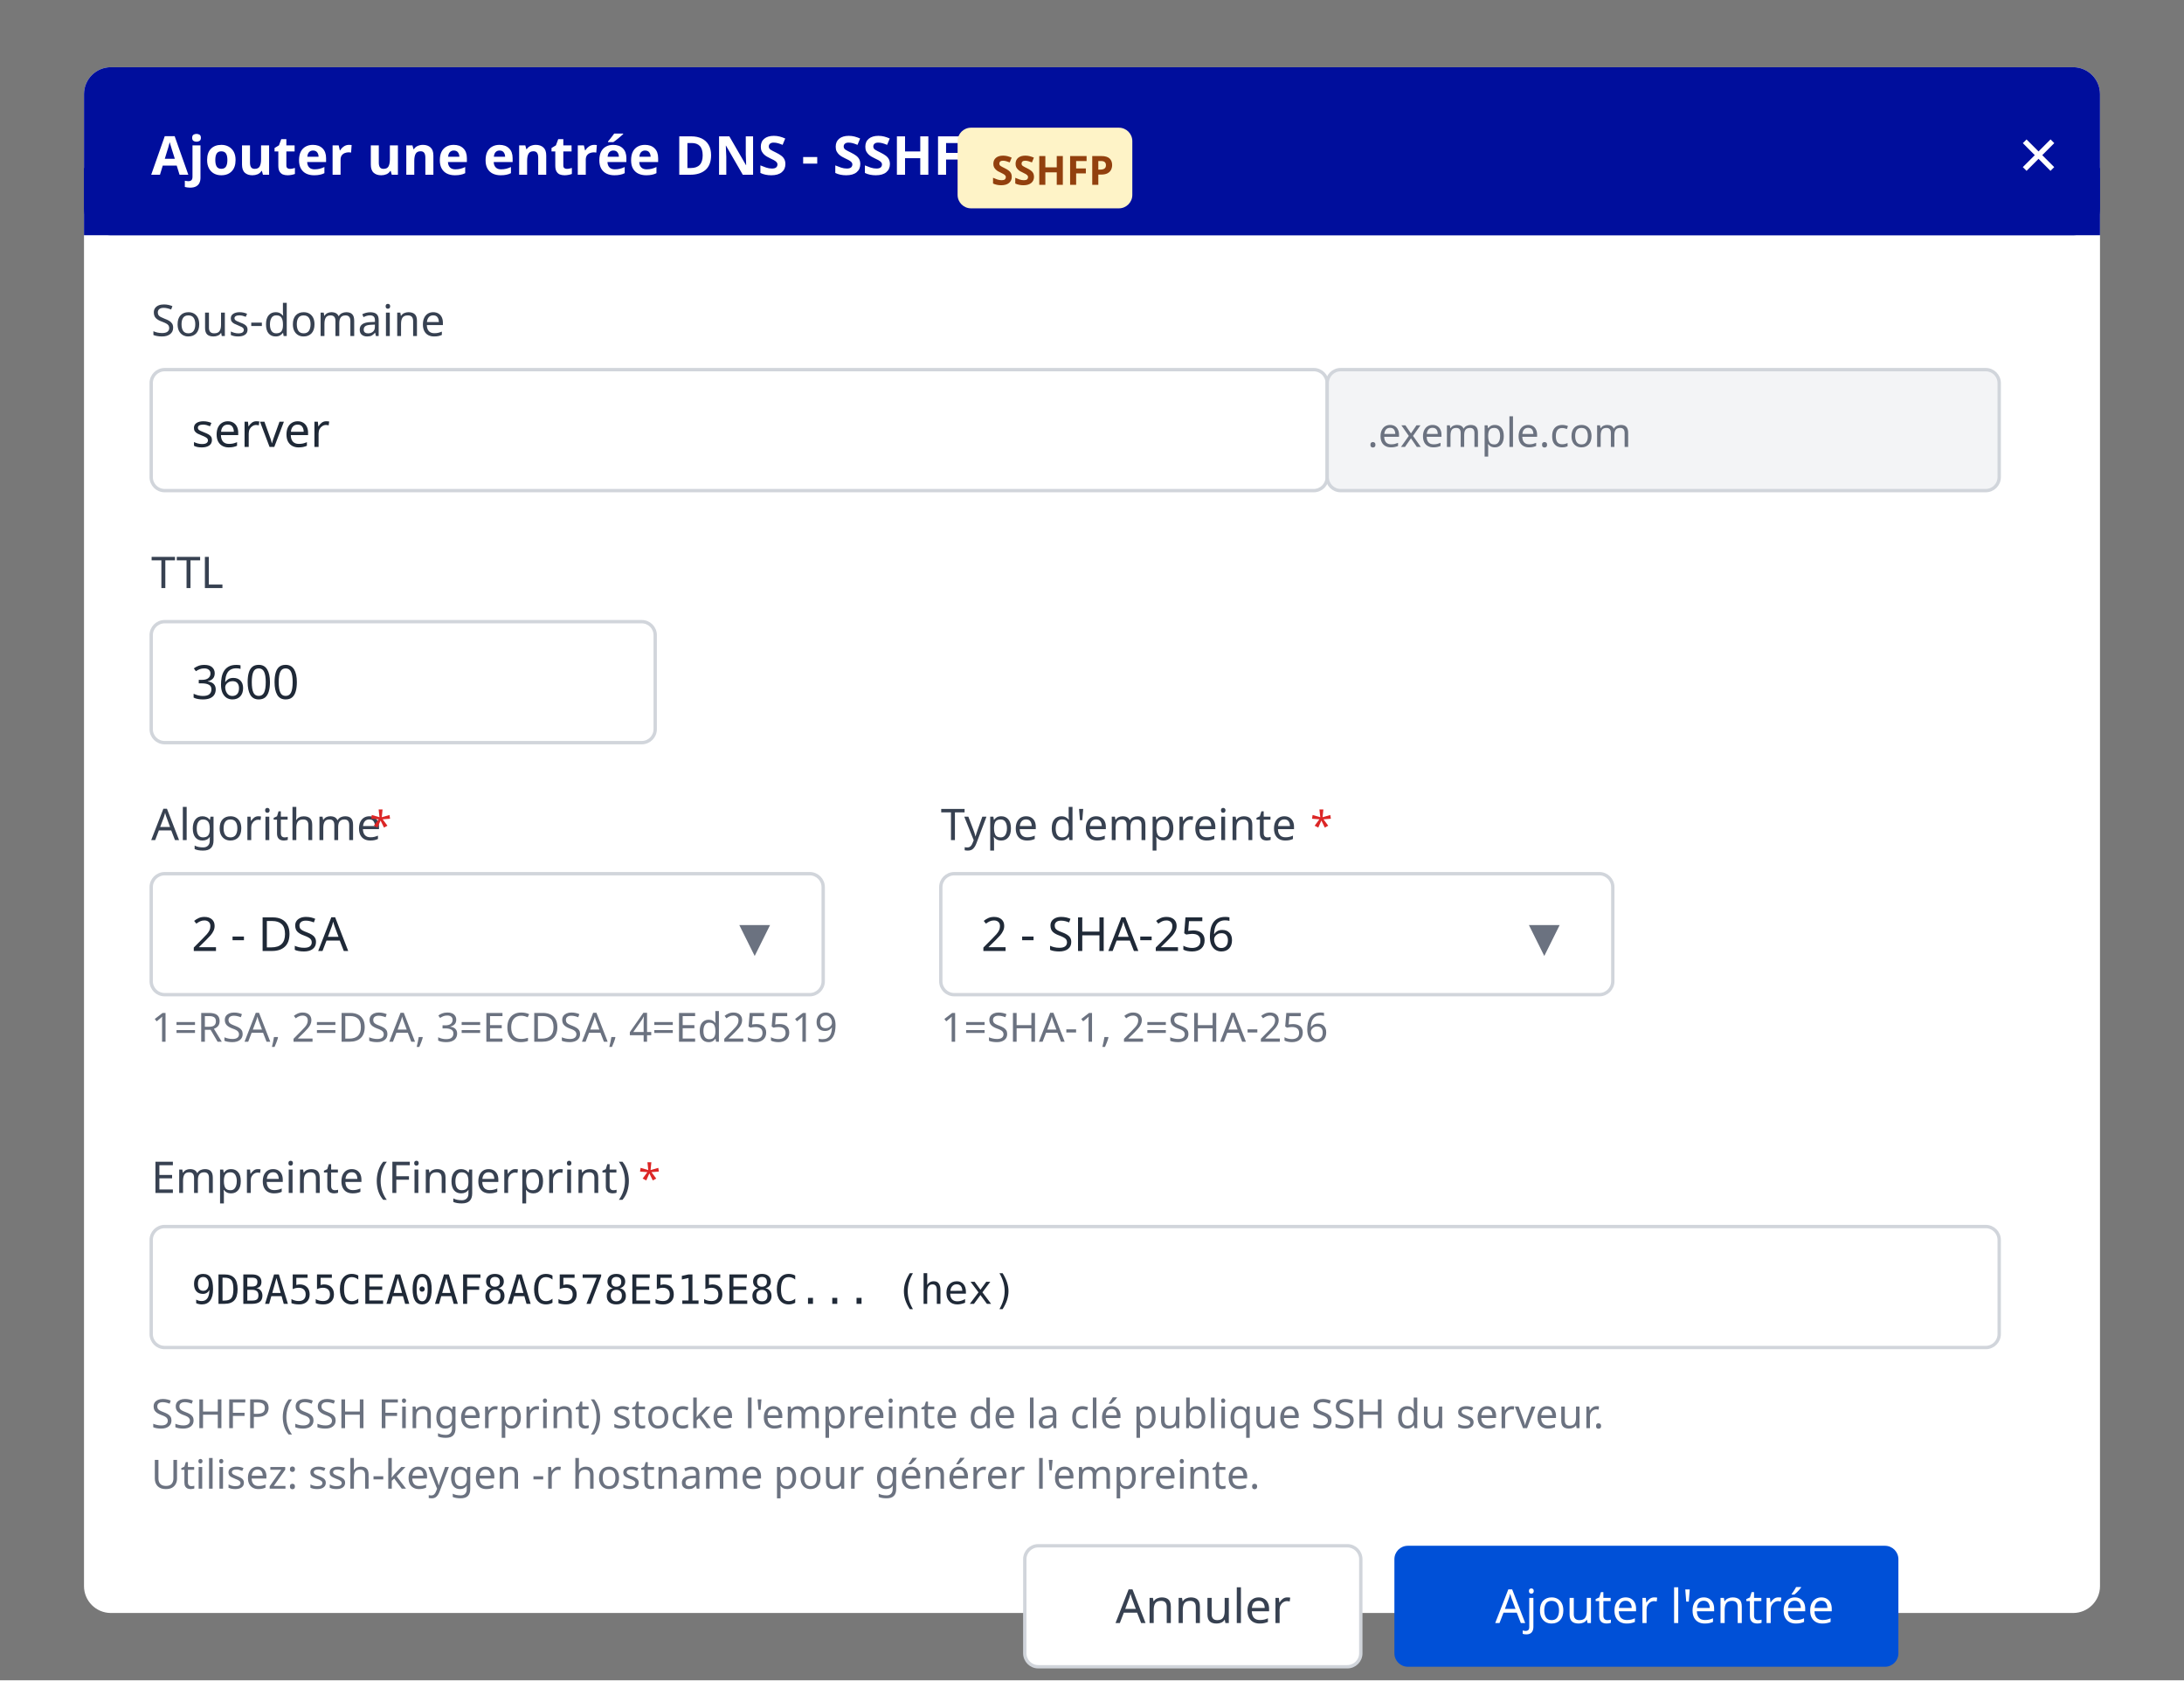
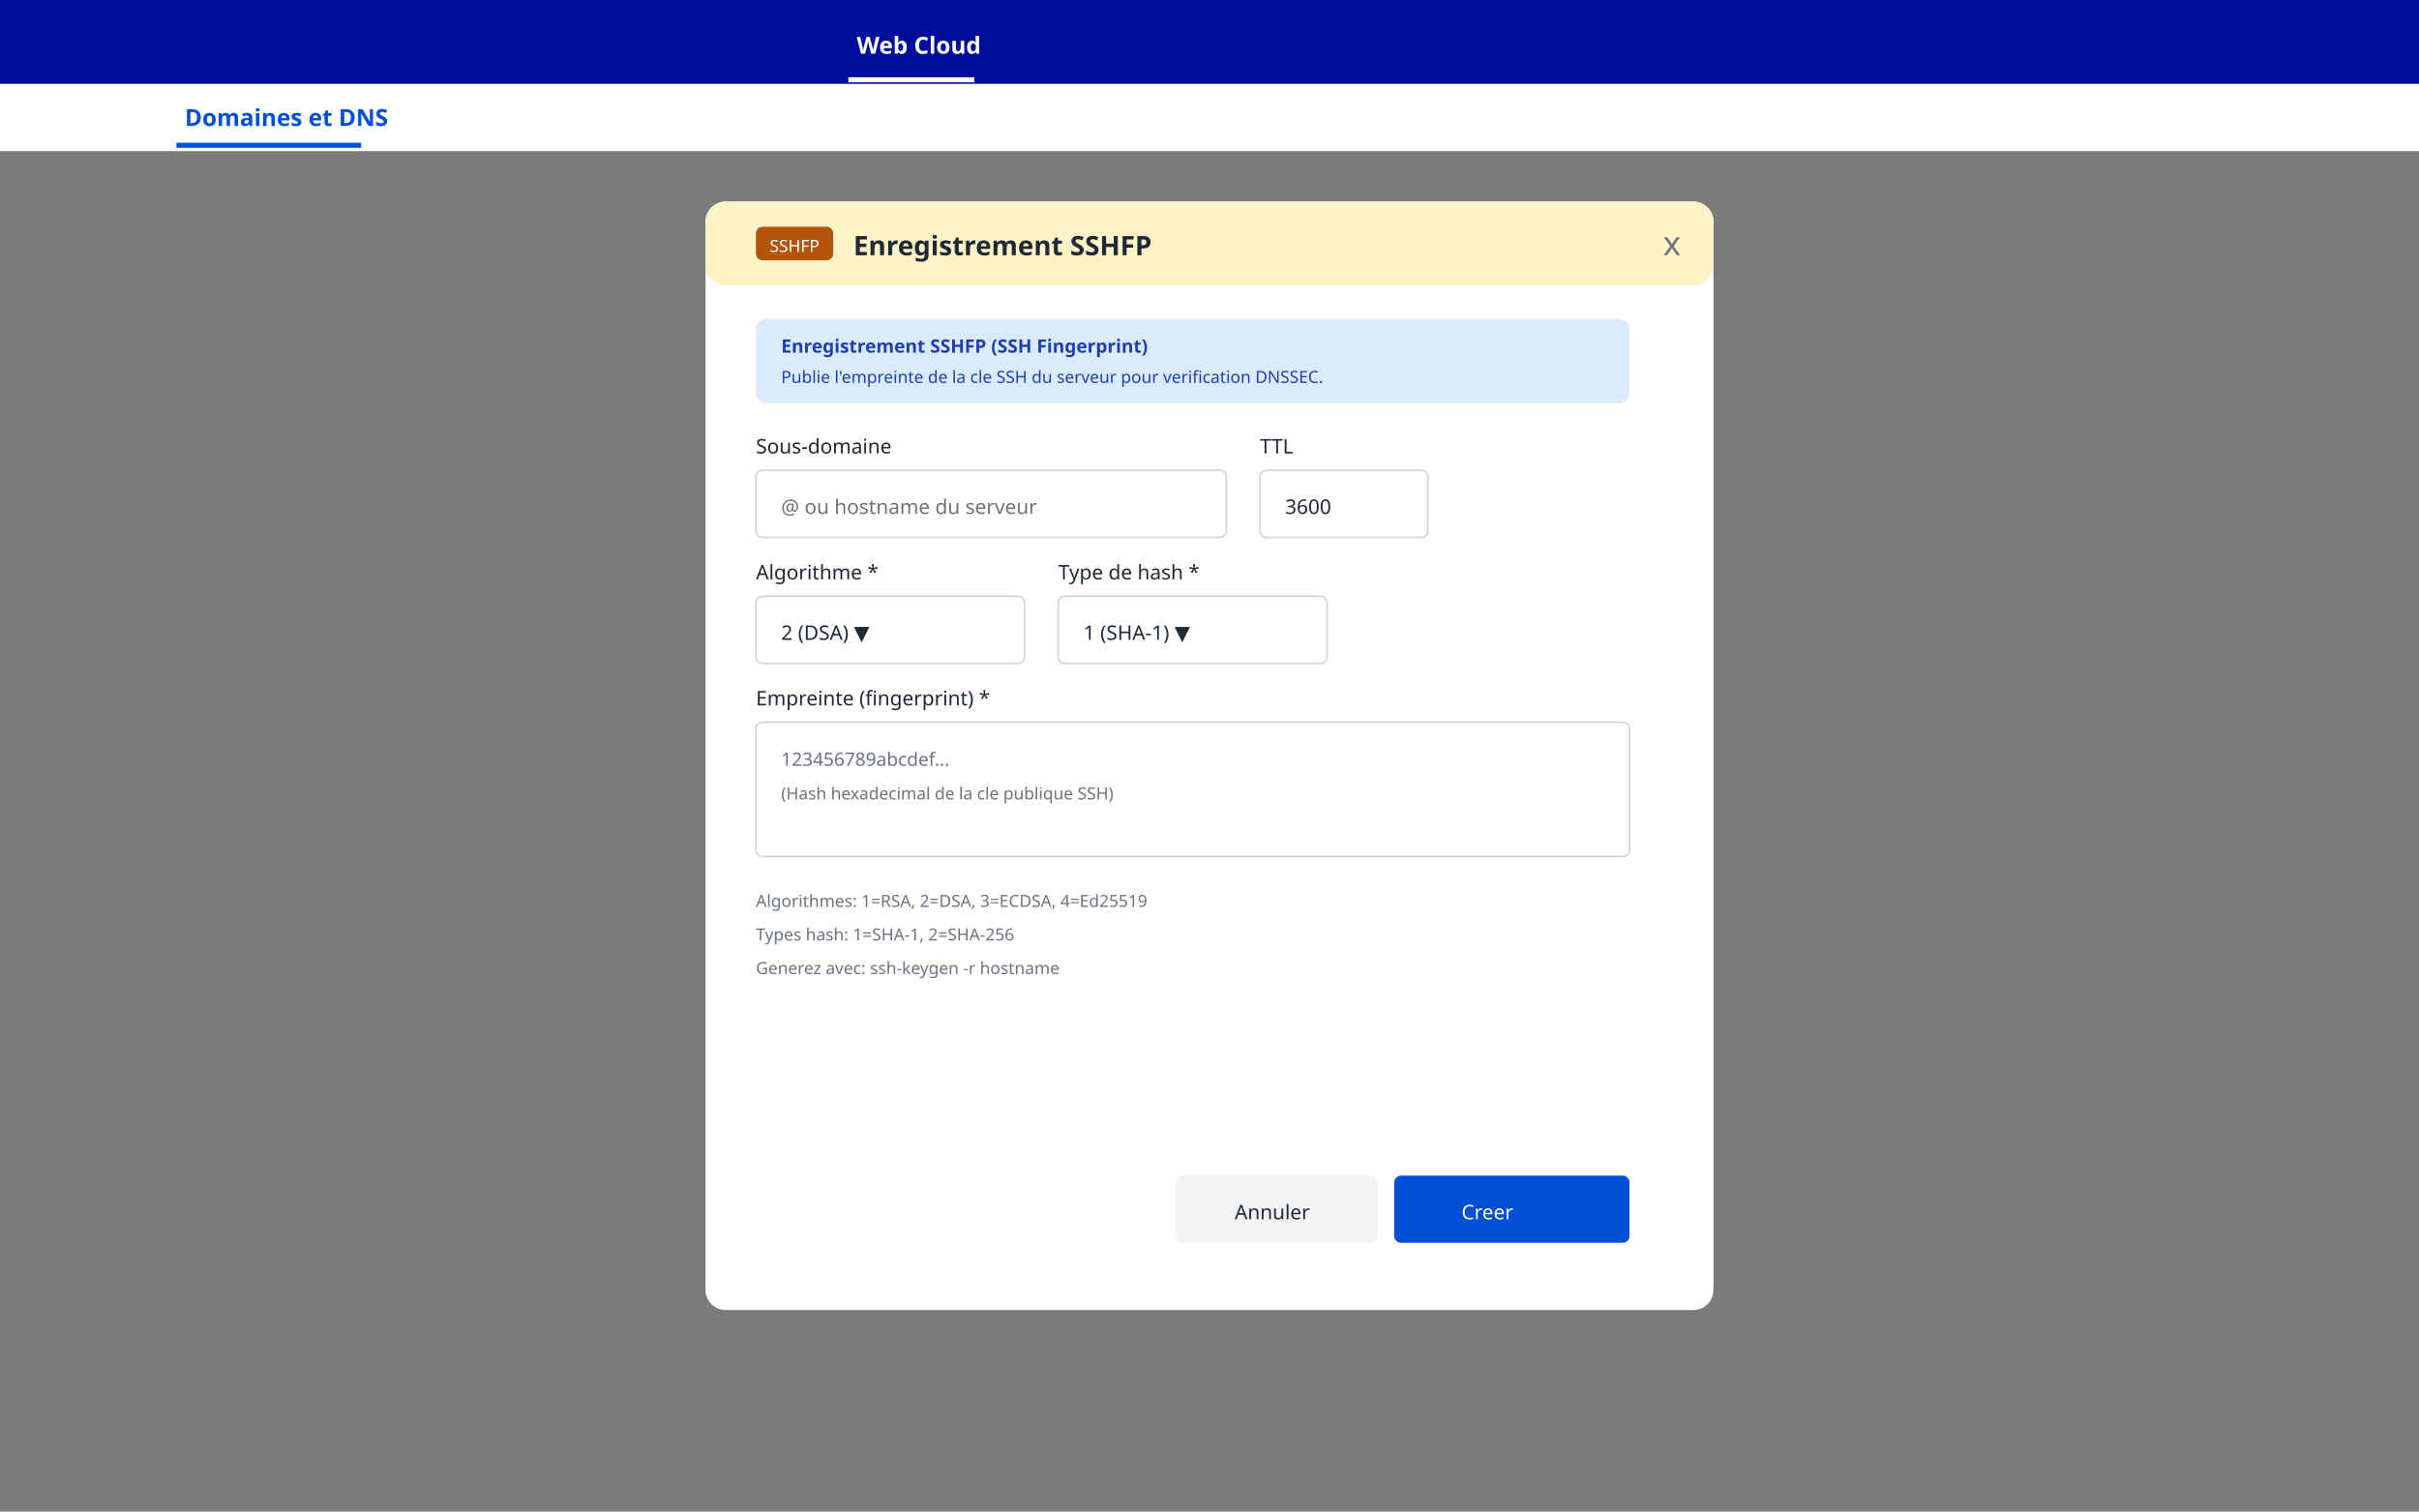
- <svg xmlns="http://www.w3.org/2000/svg" viewBox="0 0 650 500" width="650" height="500">
+ <svg xmlns="http://www.w3.org/2000/svg" viewBox="0 0 1440 900" width="1440" height="900">
  <defs>
    <style>
-       .modal-bg { fill: rgba(0,0,0,0.5); }
-       .modal-content { fill: #FFFFFF; }
-       .modal-header { fill: #000E9C; }
-       .text-white { font-family: 'Source Sans Pro', sans-serif; font-size: 16px; fill: #FFFFFF; font-weight: 600; }
-       .text-body { font-family: 'Source Sans Pro', sans-serif; font-size: 14px; fill: #1F2937; }
-       .text-label { font-family: 'Source Sans Pro', sans-serif; font-size: 13px; fill: #374151; font-weight: 500; }
-       .text-required { font-family: 'Source Sans Pro', sans-serif; font-size: 12px; fill: #DC2626; }
-       .text-muted { font-family: 'Source Sans Pro', sans-serif; font-size: 12px; fill: #6B7280; }
-       .input-border { fill: #FFFFFF; stroke: #D1D5DB; stroke-width: 1; }
-       .input-group-addon { fill: #F3F4F6; stroke: #D1D5DB; stroke-width: 1; }
-       .select-border { fill: #FFFFFF; stroke: #D1D5DB; stroke-width: 1; }
+       .bg-header { fill: #000E9C; }
+       .bg-main { fill: #F6F6F9; }
+       .bg-white { fill: #FFFFFF; }
+       .bg-overlay { fill: rgba(0,0,0,0.5); }
+       .bg-info { fill: #DBEAFE; }
+       .bg-sshfp { fill: #FEF3C7; }
      .btn-primary { fill: #0050D7; }
-       .btn-secondary { fill: #FFFFFF; stroke: #D1D5DB; stroke-width: 1; }
-       .btn-text-primary { font-family: 'Source Sans Pro', sans-serif; font-size: 14px; fill: #FFFFFF; }
-       .btn-text-secondary { font-family: 'Source Sans Pro', sans-serif; font-size: 14px; fill: #374151; }
-       .badge-type { fill: #FEF3C7; }
-       .text-badge { font-family: 'Source Sans Pro', sans-serif; font-size: 12px; fill: #92400E; font-weight: 600; }
+       .btn-secondary { fill: #F3F4F6; }
+       .input { fill: #FFFFFF; stroke: #D1D5DB; }
+       .text-white { fill: #FFFFFF; font-family: 'Source Sans Pro', sans-serif; }
+       .text-dark { fill: #1F2937; font-family: 'Source Sans Pro', sans-serif; }
+       .text-muted { fill: #6B7280; font-family: 'Source Sans Pro', sans-serif; }
+       .text-primary { fill: #0050D7; font-family: 'Source Sans Pro', sans-serif; }
+       .text-info { fill: #1E40AF; font-family: 'Source Sans Pro', sans-serif; }
    </style>
  </defs>
-   <rect width="650" height="500" class="modal-bg" />
-   <rect x="25" y="20" width="600" height="460" rx="8" class="modal-content" />
-   <rect x="25" y="20" width="600" height="50" rx="8" class="modal-header" />
-   <rect x="25" y="50" width="600" height="20" class="modal-header" />
-   <text x="45" y="52" class="text-white">Ajouter une entrée DNS - SSHFP</text>
-   <rect x="285" y="38" width="52" height="24" rx="4" class="badge-type" />
-   <text x="295" y="55" class="text-badge">SSHFP</text>
-   <text x="600" y="52" class="text-white" style="cursor:pointer;">✕</text>
-   <text x="45" y="100" class="text-label">Sous-domaine</text>
-   <rect x="45" y="110" width="350" height="36" rx="4" class="input-border" />
-   <text x="57" y="133" class="text-body">server</text>
-   <rect x="395" y="110" width="200" height="36" rx="4" class="input-group-addon" />
-   <text x="407" y="133" class="text-muted">.exemple.com</text>
-   <text x="45" y="175" class="text-label">TTL</text>
-   <rect x="45" y="185" width="150" height="36" rx="4" class="input-border" />
-   <text x="57" y="208" class="text-body">3600</text>
-   <text x="45" y="250" class="text-label">Algorithme</text>
-   <text x="110" y="250" class="text-required">*</text>
-   <rect x="45" y="260" width="200" height="36" rx="4" class="select-border" />
-   <text x="57" y="283" class="text-body">2 - DSA</text>
-   <text x="220" y="283" class="text-muted">▼</text>
-   <text x="45" y="310" class="text-muted">1=RSA, 2=DSA, 3=ECDSA, 4=Ed25519</text>
-   <text x="280" y="250" class="text-label">Type d'empreinte</text>
-   <text x="390" y="250" class="text-required">*</text>
-   <rect x="280" y="260" width="200" height="36" rx="4" class="select-border" />
-   <text x="292" y="283" class="text-body">2 - SHA-256</text>
-   <text x="455" y="283" class="text-muted">▼</text>
-   <text x="280" y="310" class="text-muted">1=SHA-1, 2=SHA-256</text>
-   <text x="45" y="355" class="text-label">Empreinte (Fingerprint)</text>
-   <text x="190" y="355" class="text-required">*</text>
-   <rect x="45" y="365" width="550" height="36" rx="4" class="input-border" />
-   <text x="57" y="388" class="text-body" style="font-family: monospace; font-size: 12px;">9DBA55CEA0AF8AC578E515E8C... (hex)</text>
-   <text x="45" y="425" class="text-muted">SSHFP (SSH Fingerprint) stocke l'empreinte de la clé publique SSH du serveur.</text>
-   <text x="45" y="443" class="text-muted">Utilisez: ssh-keygen -r hostname pour générer l'empreinte.</text>
-   <rect x="305" y="460" width="100" height="36" rx="4" class="btn-secondary" />
-   <text x="332" y="483" class="btn-text-secondary">Annuler</text>
-   <rect x="415" y="460" width="150" height="36" rx="4" class="btn-primary" />
-   <text x="445" y="483" class="btn-text-primary">Ajouter l'entrée</text>
+   <rect width="1440" height="900" class="bg-main" />
+   <rect width="1440" height="50" class="bg-header" />
+   <text x="510" y="32" class="text-white" font-size="14" font-weight="600">Web Cloud</text>
+   <rect x="505" y="46" width="75" height="3" fill="#FFFFFF" />
+   <rect x="0" y="50" width="1440" height="40" class="bg-white" />
+   <text x="110" y="75" class="text-primary" font-size="14" font-weight="600">Domaines et DNS</text>
+   <rect x="105" y="85" width="110" height="3" fill="#0050D7" />
+   <rect x="0" y="90" width="1440" height="810" class="bg-overlay" />
+   <rect x="420" y="120" width="600" height="660" rx="12" fill="#FFFFFF" />
+   <rect x="420" y="120" width="600" height="50" rx="12" class="bg-sshfp" />
+   <rect x="450" y="135" width="46" height="20" rx="4" fill="#B45309" />
+   <text x="473" y="150" class="text-white" font-size="10" text-anchor="middle">SSHFP</text>
+   <text x="508" y="152" class="text-dark" font-size="16" font-weight="600">Enregistrement SSHFP</text>
+   <text x="990" y="152" class="text-muted" font-size="20">x</text>
+   <g transform="translate(450, 190)">
+     <rect x="0" y="0" width="520" height="50" rx="6" class="bg-info" />
+     <text x="15" y="20" class="text-info" font-size="11" font-weight="600">Enregistrement SSHFP (SSH Fingerprint)</text>
+     <text x="15" y="38" class="text-info" font-size="10">Publie l'empreinte de la cle SSH du serveur pour verification DNSSEC.</text>
+     <text x="0" y="80" class="text-dark" font-size="12" font-weight="500">Sous-domaine</text>
+     <rect x="0" y="90" width="280" height="40" rx="4" class="input" />
+     <text x="15" y="116" class="text-muted" font-size="12">@ ou hostname du serveur</text>
+     <text x="300" y="80" class="text-dark" font-size="12" font-weight="500">TTL</text>
+     <rect x="300" y="90" width="100" height="40" rx="4" class="input" />
+     <text x="315" y="116" class="text-dark" font-size="12">3600</text>
+     <text x="0" y="155" class="text-dark" font-size="12" font-weight="500">Algorithme *</text>
+     <rect x="0" y="165" width="160" height="40" rx="4" class="input" />
+     <text x="15" y="191" class="text-dark" font-size="12">2 (DSA) ▼</text>
+     <text x="180" y="155" class="text-dark" font-size="12" font-weight="500">Type de hash *</text>
+     <rect x="180" y="165" width="160" height="40" rx="4" class="input" />
+     <text x="195" y="191" class="text-dark" font-size="12">1 (SHA-1) ▼</text>
+     <text x="0" y="230" class="text-dark" font-size="12" font-weight="500">Empreinte (fingerprint) *</text>
+     <rect x="0" y="240" width="520" height="80" rx="4" class="input" />
+     <text x="15" y="266" class="text-muted" font-size="11">123456789abcdef...</text>
+     <text x="15" y="286" class="text-muted" font-size="10">(Hash hexadecimal de la cle publique SSH)</text>
+     <text x="0" y="350" class="text-muted" font-size="10">Algorithmes: 1=RSA, 2=DSA, 3=ECDSA, 4=Ed25519</text>
+     <text x="0" y="370" class="text-muted" font-size="10">Types hash: 1=SHA-1, 2=SHA-256</text>
+     <text x="0" y="390" class="text-muted" font-size="10">Generez avec: ssh-keygen -r hostname</text>
+   </g>
+   <g transform="translate(450, 700)">
+     <rect x="250" y="0" width="120" height="40" rx="4" class="btn-secondary" />
+     <text x="285" y="26" class="text-dark" font-size="12">Annuler</text>
+     <rect x="380" y="0" width="140" height="40" rx="4" class="btn-primary" />
+     <text x="420" y="26" class="text-white" font-size="12">Creer</text>
+   </g>
</svg>
